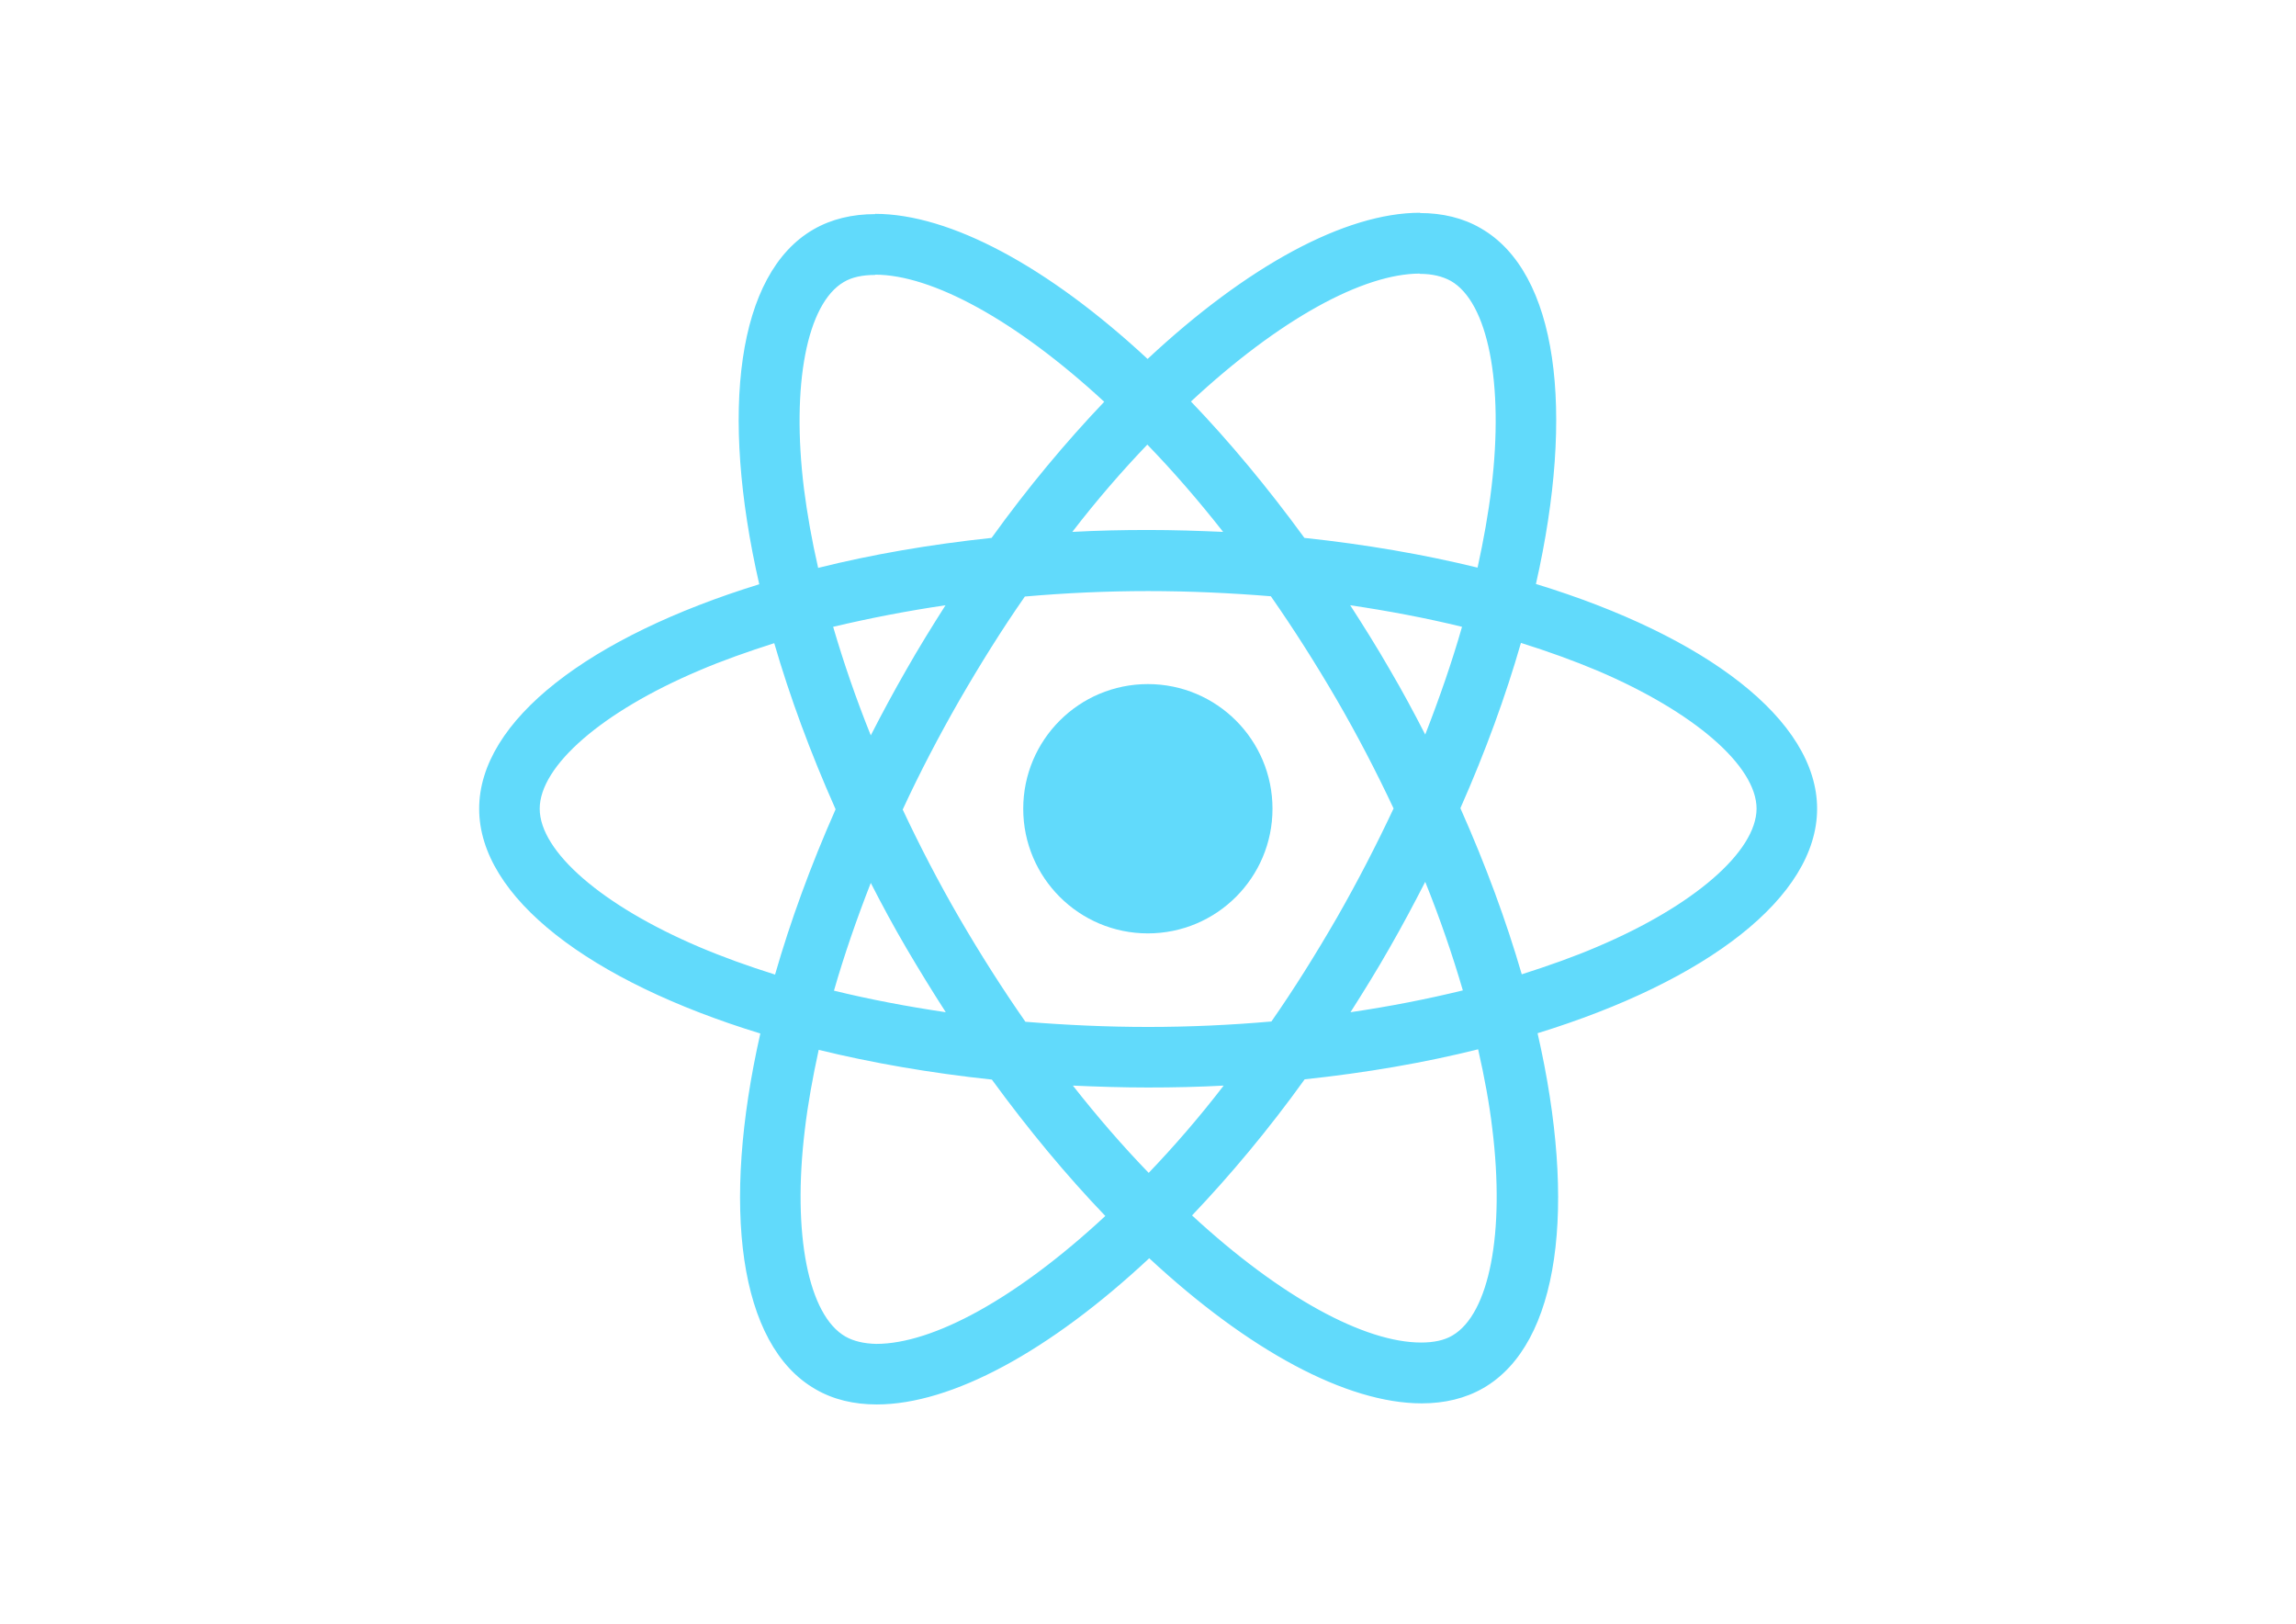
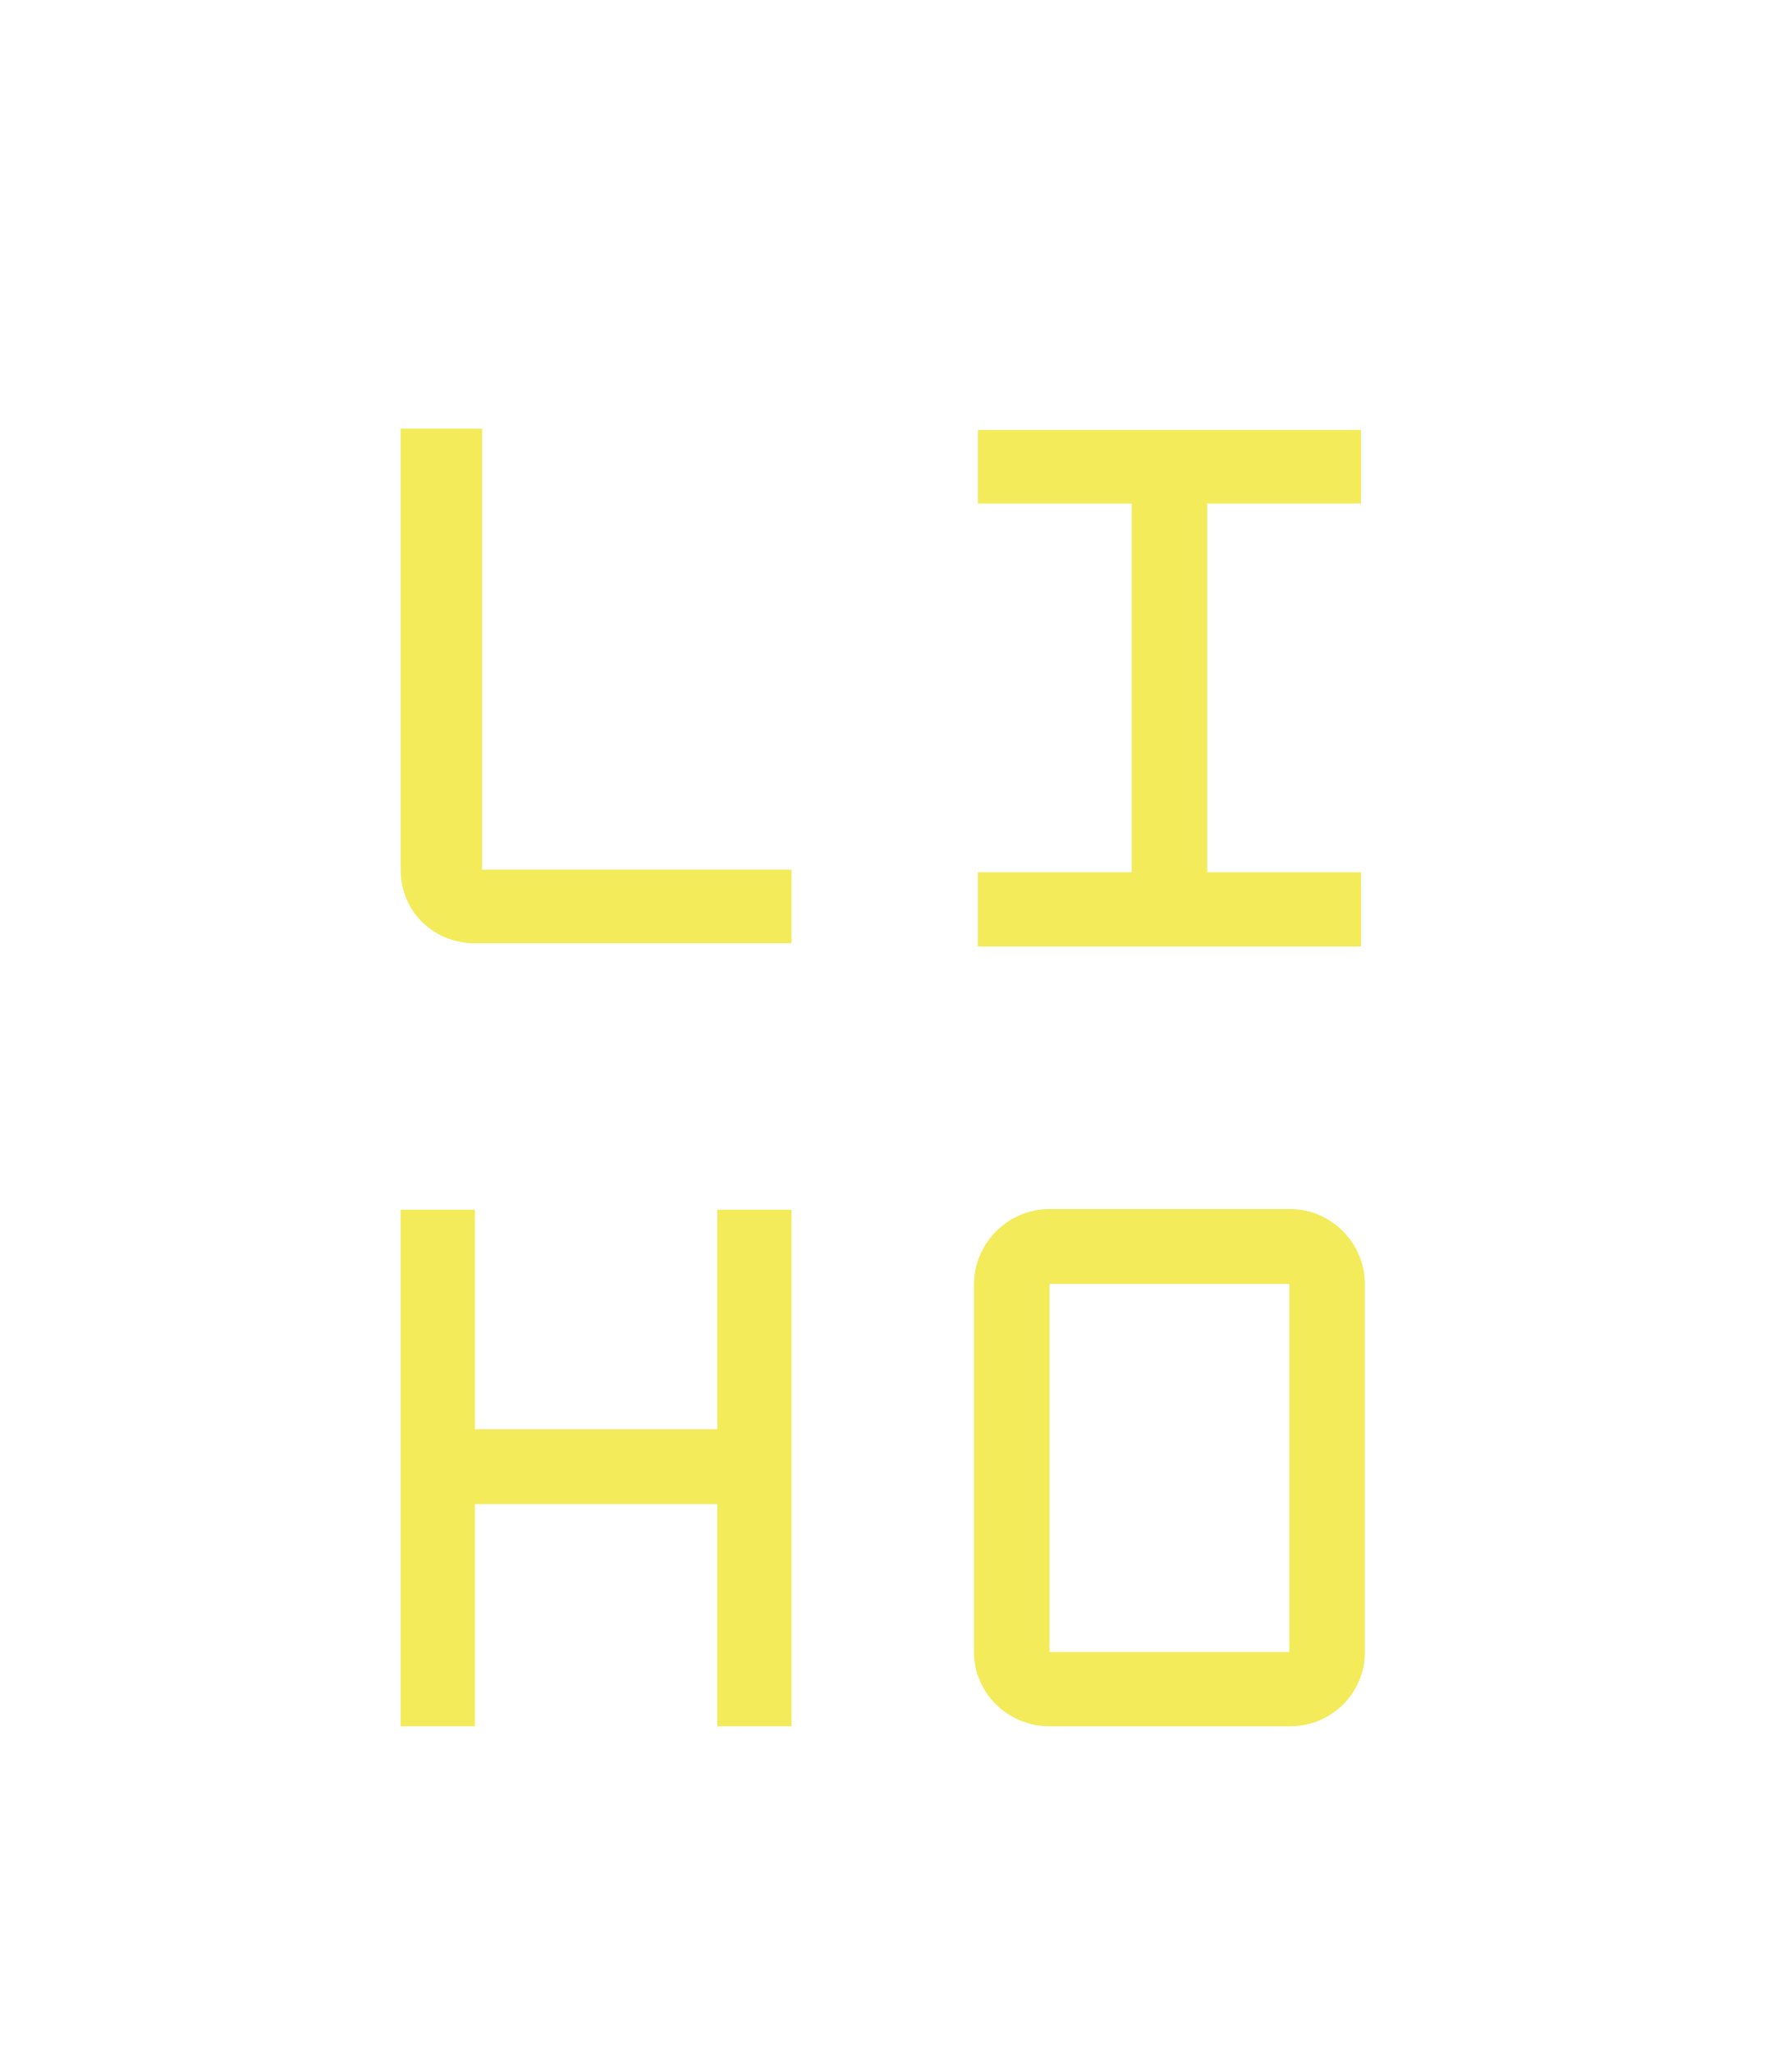
- <svg xmlns="http://www.w3.org/2000/svg" viewBox="0 0 841.9 595.3">
-   <g fill="#61DAFB">
-     <path d="M666.3 296.5c0-32.5-40.7-63.3-103.1-82.4 14.4-63.6 8-114.2-20.2-130.4-6.5-3.8-14.1-5.6-22.4-5.6v22.3c4.6 0 8.3.9 11.4 2.6 13.6 7.8 19.5 37.5 14.9 75.7-1.1 9.4-2.9 19.3-5.1 29.4-19.6-4.8-41-8.5-63.5-10.9-13.5-18.5-27.5-35.3-41.6-50 32.6-30.3 63.2-46.9 84-46.9V78c-27.5 0-63.5 19.6-99.9 53.6-36.4-33.8-72.4-53.2-99.9-53.2v22.3c20.7 0 51.4 16.5 84 46.6-14 14.7-28 31.4-41.3 49.9-22.6 2.4-44 6.1-63.6 11-2.3-10-4-19.7-5.2-29-4.7-38.2 1.1-67.9 14.6-75.8 3-1.8 6.9-2.6 11.5-2.6V78.5c-8.4 0-16 1.8-22.6 5.6-28.1 16.2-34.4 66.7-19.9 130.1-62.2 19.2-102.7 49.9-102.7 82.3 0 32.5 40.7 63.3 103.1 82.4-14.4 63.6-8 114.2 20.2 130.4 6.5 3.8 14.1 5.6 22.5 5.6 27.5 0 63.5-19.6 99.9-53.6 36.4 33.8 72.4 53.2 99.9 53.2 8.4 0 16-1.8 22.6-5.6 28.1-16.2 34.4-66.7 19.9-130.1 62-19.1 102.5-49.9 102.5-82.3zm-130.2-66.7c-3.7 12.9-8.3 26.2-13.5 39.5-4.1-8-8.4-16-13.1-24-4.6-8-9.5-15.8-14.4-23.4 14.2 2.1 27.9 4.7 41 7.9zm-45.8 106.5c-7.8 13.5-15.8 26.3-24.1 38.2-14.9 1.3-30 2-45.2 2-15.1 0-30.2-.7-45-1.9-8.3-11.9-16.4-24.6-24.2-38-7.6-13.1-14.5-26.4-20.8-39.8 6.2-13.4 13.2-26.8 20.7-39.9 7.8-13.5 15.8-26.3 24.1-38.2 14.9-1.3 30-2 45.2-2 15.1 0 30.2.7 45 1.9 8.3 11.9 16.4 24.6 24.2 38 7.6 13.1 14.5 26.4 20.8 39.8-6.3 13.4-13.2 26.8-20.7 39.9zm32.3-13c5.4 13.4 10 26.8 13.8 39.8-13.1 3.2-26.9 5.9-41.2 8 4.9-7.7 9.8-15.6 14.4-23.7 4.6-8 8.9-16.1 13-24.1zM421.2 430c-9.3-9.6-18.6-20.3-27.8-32 9 .4 18.2.7 27.5.7 9.4 0 18.7-.2 27.8-.7-9 11.7-18.3 22.4-27.5 32zm-74.4-58.9c-14.2-2.1-27.9-4.7-41-7.9 3.7-12.9 8.3-26.2 13.5-39.5 4.1 8 8.4 16 13.1 24 4.7 8 9.5 15.8 14.4 23.4zM420.7 163c9.3 9.6 18.6 20.3 27.8 32-9-.4-18.2-.7-27.5-.7-9.4 0-18.7.2-27.8.7 9-11.7 18.3-22.4 27.5-32zm-74 58.9c-4.9 7.7-9.8 15.6-14.4 23.7-4.6 8-8.9 16-13 24-5.4-13.4-10-26.8-13.8-39.8 13.1-3.1 26.9-5.8 41.2-7.9zm-90.5 125.2c-35.4-15.1-58.3-34.9-58.3-50.6 0-15.7 22.9-35.6 58.3-50.6 8.6-3.7 18-7 27.7-10.1 5.7 19.6 13.2 40 22.5 60.9-9.2 20.8-16.6 41.1-22.2 60.6-9.9-3.1-19.3-6.5-28-10.2zM310 490c-13.6-7.8-19.5-37.5-14.9-75.7 1.1-9.4 2.9-19.3 5.1-29.4 19.6 4.8 41 8.5 63.5 10.9 13.5 18.5 27.5 35.3 41.6 50-32.6 30.3-63.2 46.9-84 46.9-4.5-.1-8.3-1-11.3-2.7zm237.2-76.2c4.7 38.2-1.1 67.9-14.6 75.8-3 1.8-6.9 2.6-11.5 2.6-20.7 0-51.4-16.5-84-46.6 14-14.7 28-31.4 41.3-49.9 22.6-2.4 44-6.1 63.6-11 2.3 10.1 4.1 19.8 5.2 29.1zm38.5-66.7c-8.6 3.7-18 7-27.7 10.1-5.7-19.6-13.2-40-22.5-60.9 9.2-20.8 16.6-41.1 22.2-60.6 9.9 3.1 19.3 6.5 28.1 10.2 35.4 15.1 58.3 34.9 58.3 50.6-.1 15.7-23 35.6-58.4 50.6zM320.8 78.4z" />
-     <circle cx="420.9" cy="296.5" r="45.7" />
-     <path d="M520.5 78.1z" />
+ <svg xmlns="http://www.w3.org/2000/svg" version="1.1" id="Layer_2" x="0px" y="0px" viewBox="0 0 55 63" style="enable-background:new 0 0 55 63;" xml:space="preserve">
+   <style type="text/css">
+ 	.st0{fill:#F4EB5A;}
+ </style>
+   <g>
+     <path class="st0" d="M12.3,26.7V13.16h2.5V26.7h9.5v2.26h-9.72C13.3,28.96,12.3,27.98,12.3,26.7z" />
+     <path class="st0" d="M41.78,15.46h-4.72v11.32h4.72v2.28H30.02v-2.28h4.72V15.46h-4.72V13.2h11.76V15.46z" />
+     <path class="st0" d="M14.58,43.88h7.44v-6.74h2.28V53h-2.28v-6.82h-7.44V53H12.3V37.14h2.28V43.88z" />
+     <path class="st0" d="M29.9,50.72V39.4c0.02-1.24,1.04-2.28,2.32-2.28h7.38c1.28,0,2.3,1.06,2.3,2.3v11.3c0,1.26-1.02,2.28-2.3,2.28   h-7.38C30.94,53,29.9,51.98,29.9,50.72z M39.58,50.72v-11.3h-7.36v11.3H39.58z" />
  </g>
</svg>
